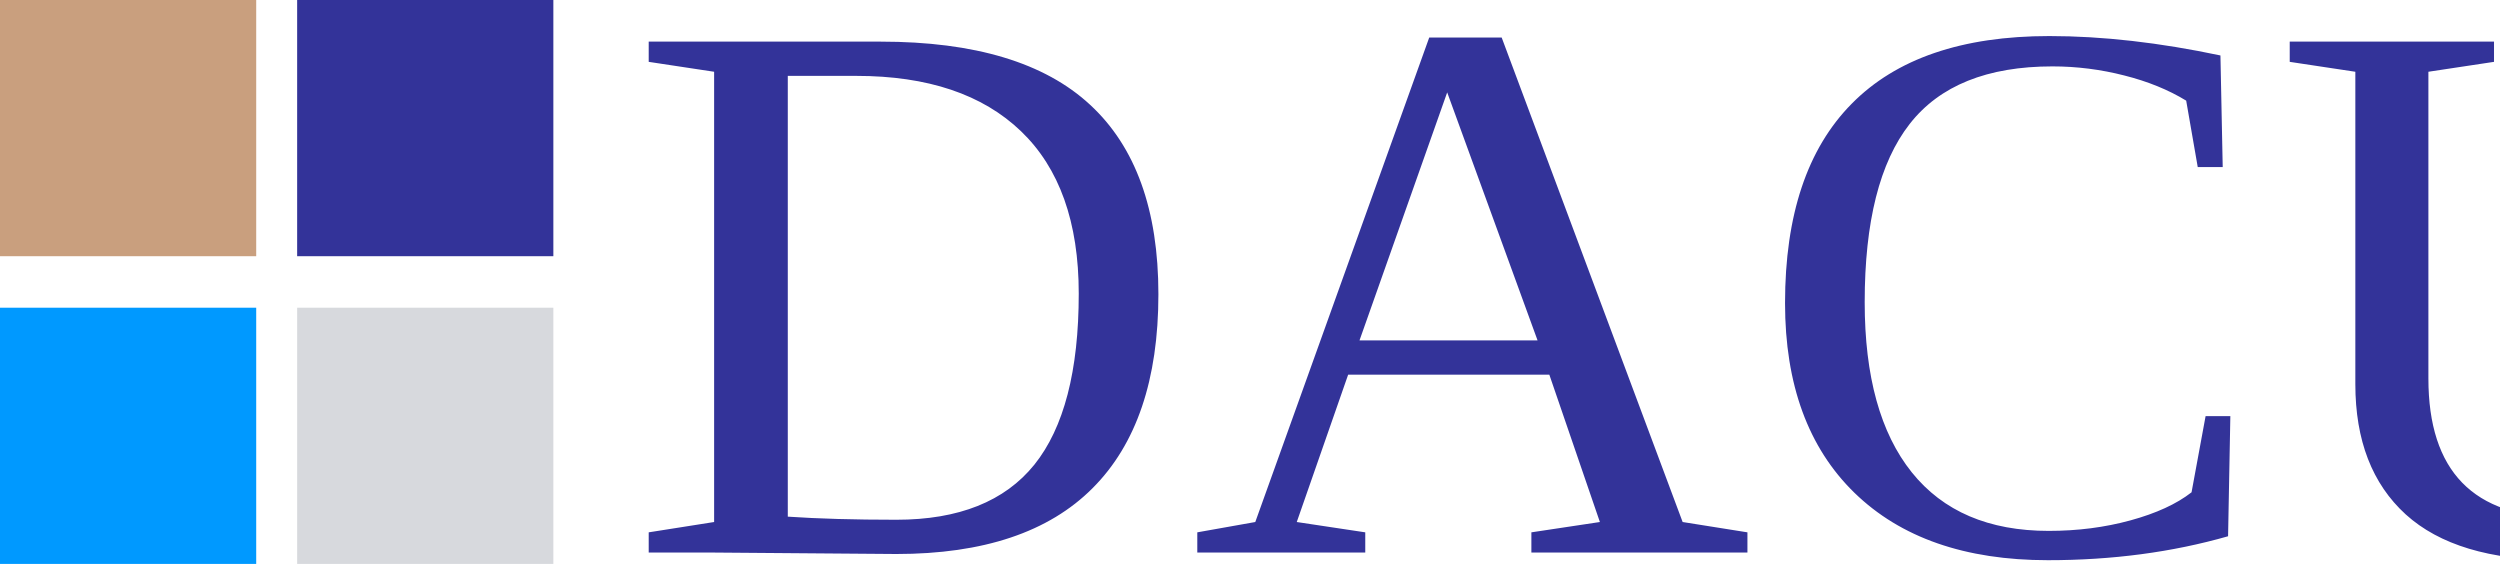
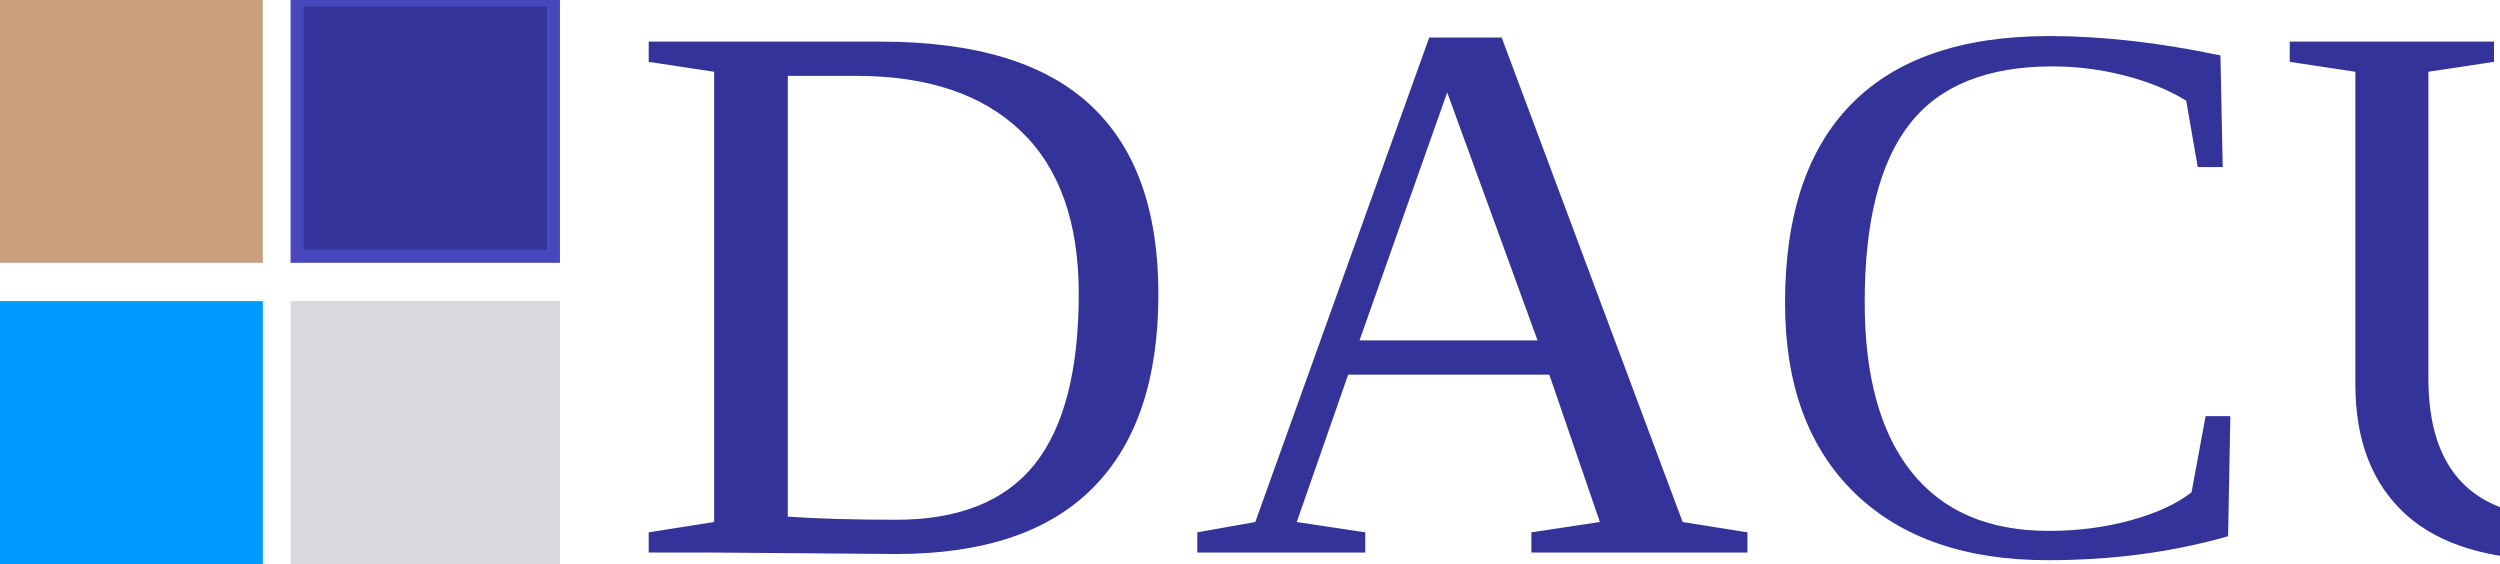
<svg xmlns="http://www.w3.org/2000/svg" version="1.1" x="0px" y="0px" width="189.3px" height="42.7px" viewBox="0 0 189.3 42.7" enable-background="new 0 0 189.3 42.7" xml:space="preserve">
  <g id="Capa_2">
    <g>
-       <rect x="22.5" y="0" fill="#333399" width="19.4" height="19.4" />
-       <rect x="22.5" y="23.3" fill="#D7D9DD" width="19.4" height="19.4" />
-       <rect x="0" y="23.3" fill="#0099FF" width="19.4" height="19.4" />
-       <rect x="0" y="0" fill="#C99F7E" width="19.4" height="19.4" />
+       <rect x="22.5" y="0" stroke="#4848BC" fill="#333399" width="19.4" height="19.4" />
+       <rect x="22.5" y="23.3" stroke="#D7D9DD" fill="#D7D9DD" width="19.4" height="19.4" />
+       <rect x="0" y="23.3" stroke="#0099FF" fill="#0099FF" width="19.4" height="19.4" />
+       <rect x="0" y="0" stroke="#C99F7E" fill="#C99F7E" width="19.4" height="19.4" />
    </g>
-     <rect x="47.4" y="0" fill="none" width="182.4" height="43.3" />
    <text transform="matrix(1 0 0 1 47.417 41.8397)" fill="#333399" font-family="'Titillium Web', sans-serif;''" font-size="59.075">DACU</text>
  </g>
</svg>
